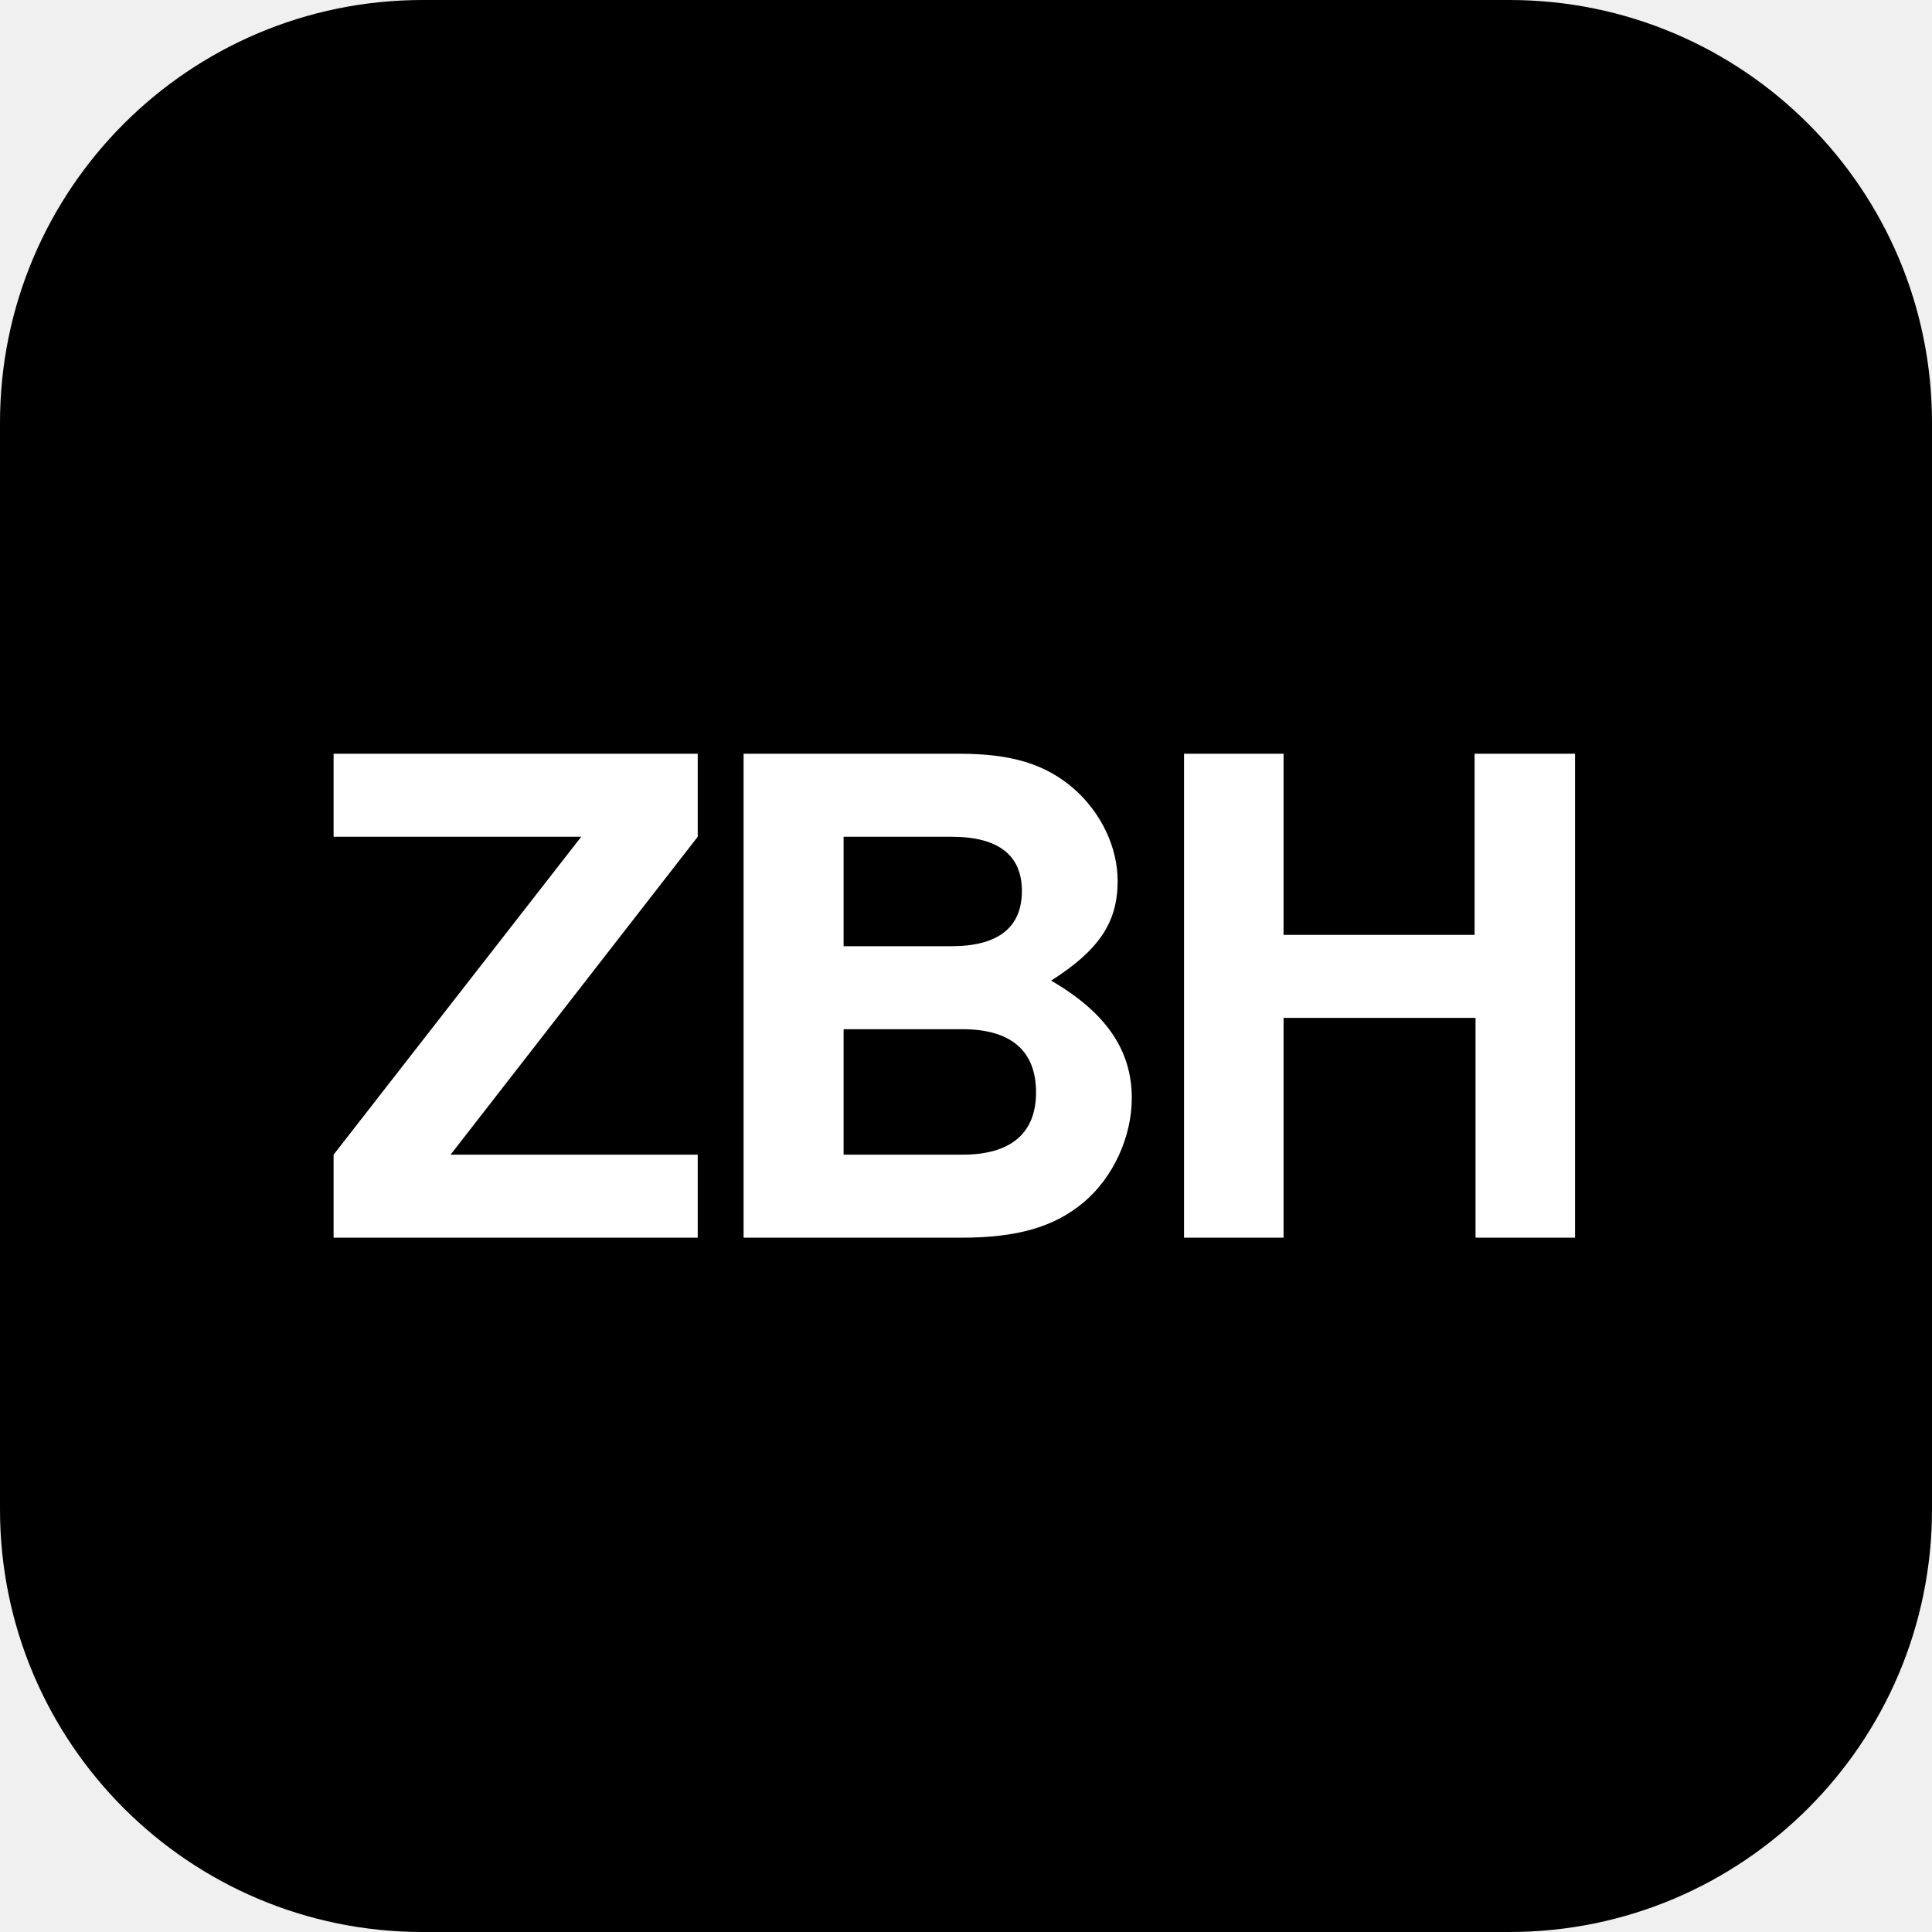
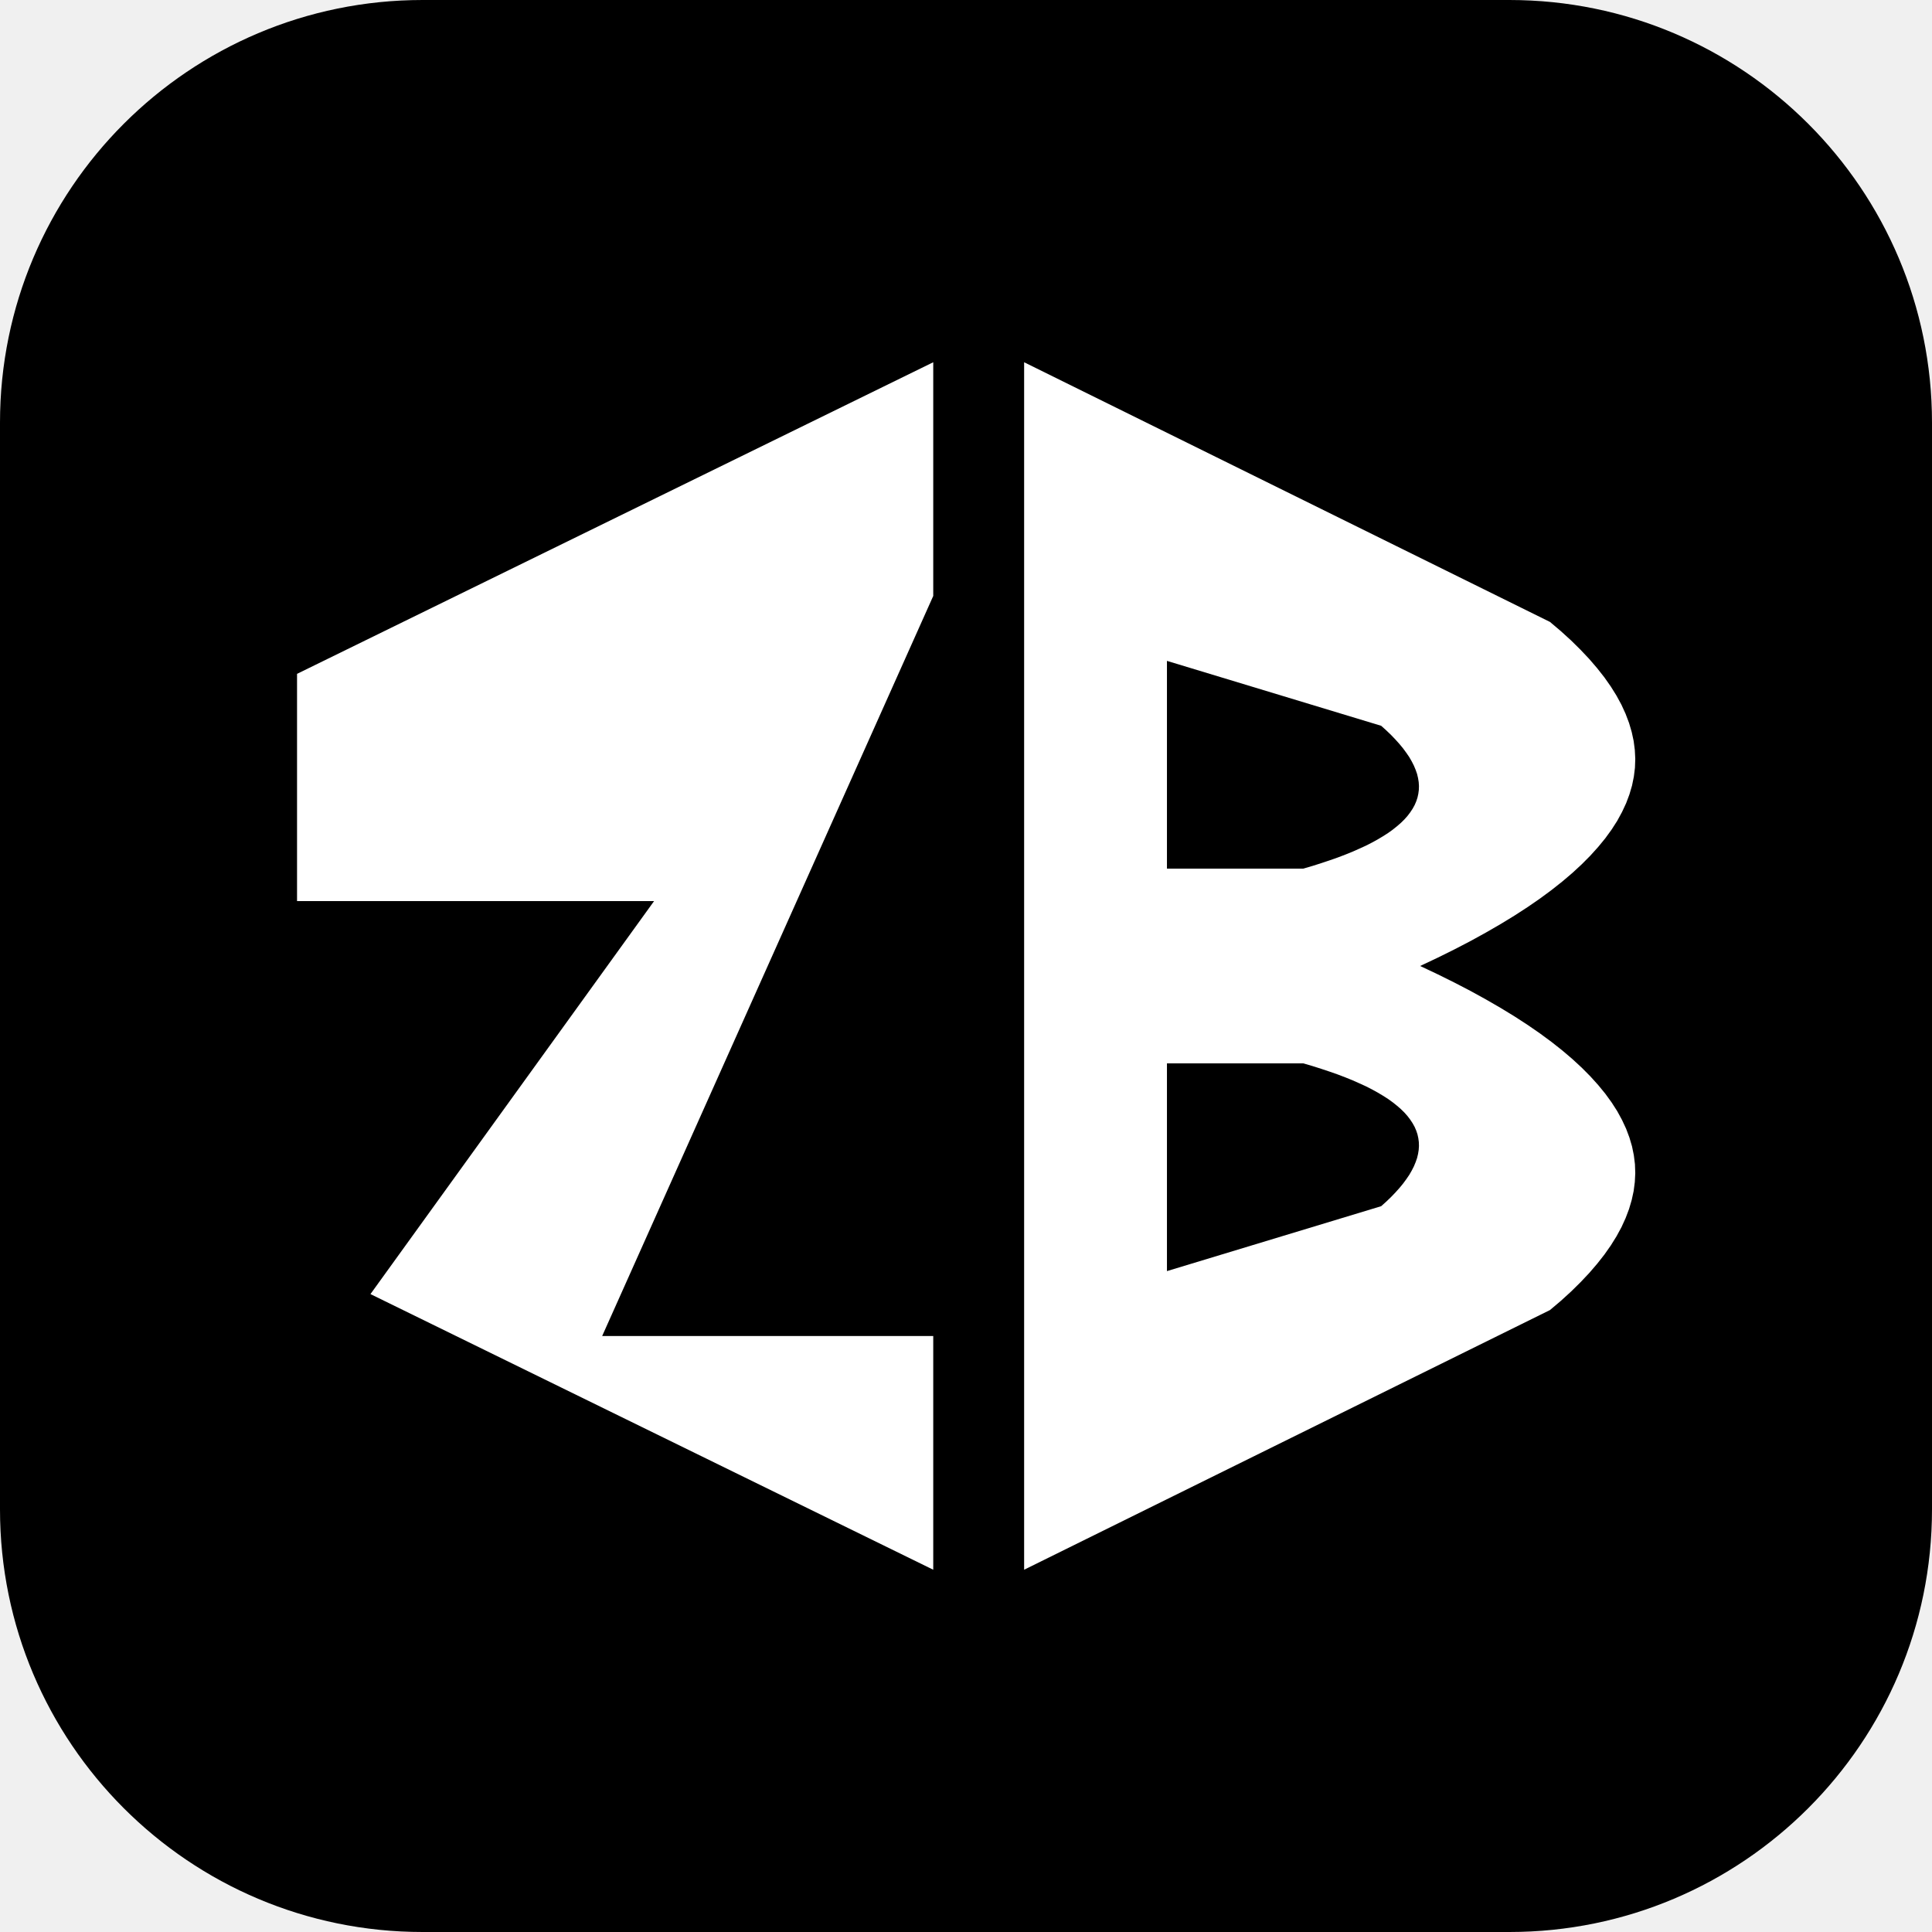
<svg xmlns="http://www.w3.org/2000/svg" viewBox="0 0 64 64">
  <rect width="64" height="64" rx="14" fill="#000" />
-   <text x="32" y="41" text-anchor="middle" font-family="-apple-system,Helvetica,Arial,sans-serif" font-size="22" font-weight="800" letter-spacing="-1" fill="#fff">ZBH</text>
+   <g transform="translate(9.84 12) scale(0.21505)">
+     <path fill="#fff" fill-rule="evenodd" d="M47.00,150.00 L98.00,36.00 L98.00,0.00 L0.00,48.00 L0.00,83.00 L55.00,83.00 L11.31,143.54 L98.00,186.00 L98.00,150.00 L47.00,150.00 Z M193.00,146.00 L194.69,144.57 L196.26,143.14 L197.71,141.71 L199.05,140.29 L200.27,138.87 L201.38,137.46 L202.37,136.05 L203.25,134.64 L204.01,133.24 L204.65,131.84 L205.18,130.44 L205.59,129.05 L205.89,127.67 L206.07,126.28 L206.14,124.91 L206.09,123.53 L205.92,122.16 L205.64,120.79 L205.24,119.43 L204.73,118.07 L204.10,116.72 L203.36,115.36 L202.50,114.02 L201.52,112.67 L200.43,111.34 L199.22,110.00 L197.90,108.67 L196.46,107.34 L194.91,106.02 L193.24,104.70 L191.45,103.38 L189.55,102.07 L187.53,100.76 L185.40,99.46 L183.15,98.16 L180.79,96.86 L178.31,95.57 L175.71,94.28 L173.00,93.00 L175.71,91.72 L178.31,90.43 L180.79,89.14 L183.15,87.84 L185.40,86.54 L187.53,85.24 L189.55,83.93 L191.45,82.62 L193.24,81.30 L194.91,79.98 L196.46,78.66 L197.90,77.33 L199.22,76.00 L200.43,74.66 L201.52,73.33 L202.50,71.98 L203.36,70.64 L204.10,69.28 L204.73,67.93 L205.24,66.57 L205.64,65.21 L205.92,63.84 L206.09,62.47 L206.14,61.09 L206.07,59.72 L205.89,58.33 L205.59,56.95 L205.18,55.56 L204.65,54.16 L204.01,52.76 L203.25,51.36 L202.37,49.95 L201.38,48.54 L200.27,47.13 L199.05,45.71 L197.71,44.29 L196.26,42.86 L194.69,41.43 L193.00,40.00 L112.00,0.00 L112.00,186.00 L193.00,146.00 Z M167.79,56.71 L168.53,57.42 L169.20,58.12 L169.82,58.81 L170.38,59.49 L170.88,60.17 L171.33,60.83 L171.71,61.49 L172.04,62.14 L172.31,62.79 L172.53,63.42 L172.68,64.05 L172.78,64.67 L172.82,65.28 L172.80,65.88 L172.72,66.48 L172.59,67.07 L172.40,67.64 L172.15,68.22 L171.84,68.78 L171.47,69.34 L171.05,69.89 L170.57,70.43 L170.03,70.96 L169.43,71.48 L168.78,72.00 L168.07,72.51 L167.29,73.01 L166.47,73.50 L165.58,73.99 L164.64,74.47 L163.63,74.93 L162.57,75.40 L161.46,75.85 L160.28,76.30 L159.05,76.73 L157.76,77.16 L156.41,77.59 L155.00,78.00 L134.00,78.00 L134.00,46.00 L167.00,56.00 L167.79,56.71 Z M156.41,108.41 L157.76,108.84 L159.05,109.27 L160.28,109.70 L161.46,110.15 L162.57,110.60 L163.63,111.07 L164.64,111.53 L165.58,112.01 L166.47,112.50 L167.29,112.99 L168.07,113.49 L168.78,114.00 L169.43,114.52 L170.03,115.04 L170.57,115.57 L171.05,116.11 L171.47,116.66 L171.84,117.22 L172.15,117.78 L172.40,118.36 L172.59,118.93 L172.72,119.52 L172.80,120.12 L172.82,120.72 L172.78,121.33 L172.68,121.95 L172.53,122.58 L172.31,123.21 L172.04,123.86 L171.71,124.51 L171.33,125.17 L170.88,125.83 L170.38,126.51 L169.82,127.19 L169.20,127.88 L168.53,128.58 L167.79,129.29 L167.00,130.00 L134.00,140.00 L134.00,108.00 L155.00,108.00 L156.41,108.41 Z" />
+   </g>
</svg>
